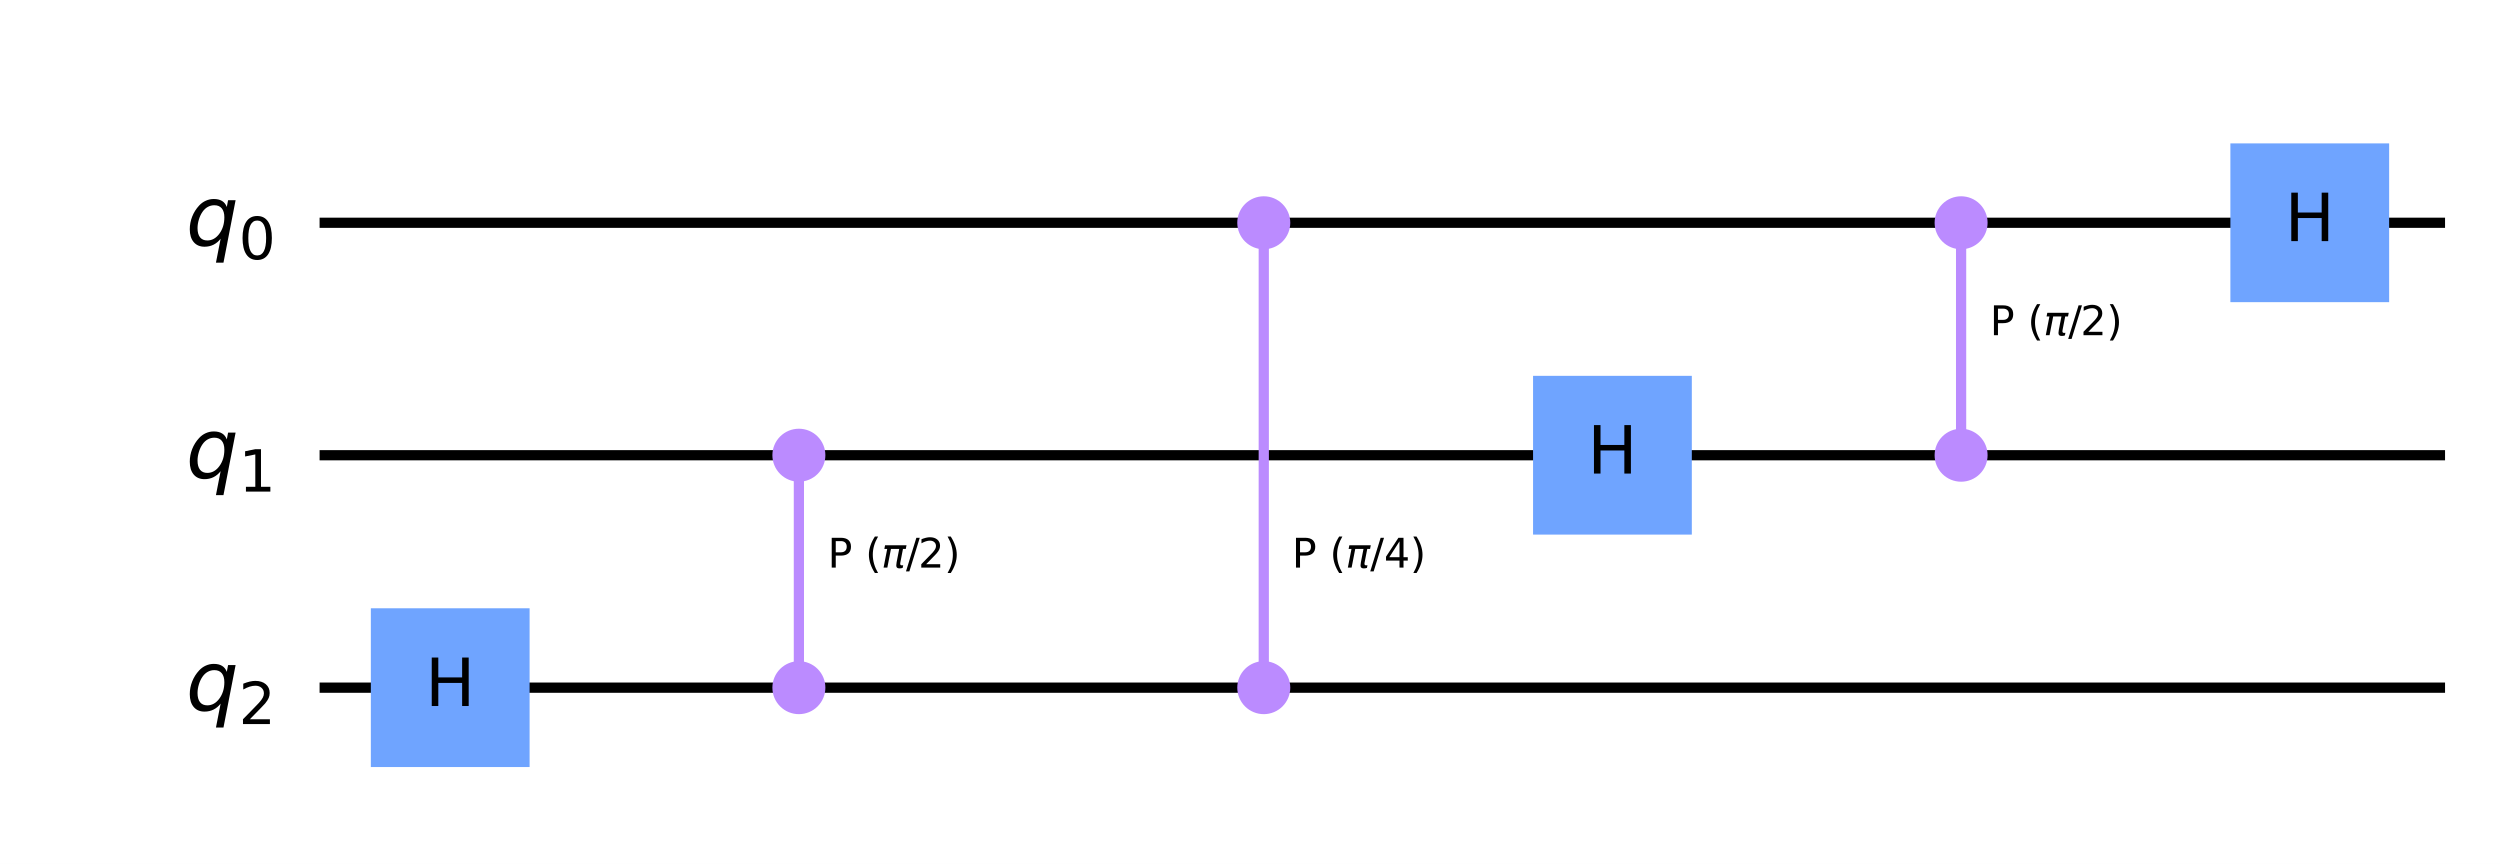
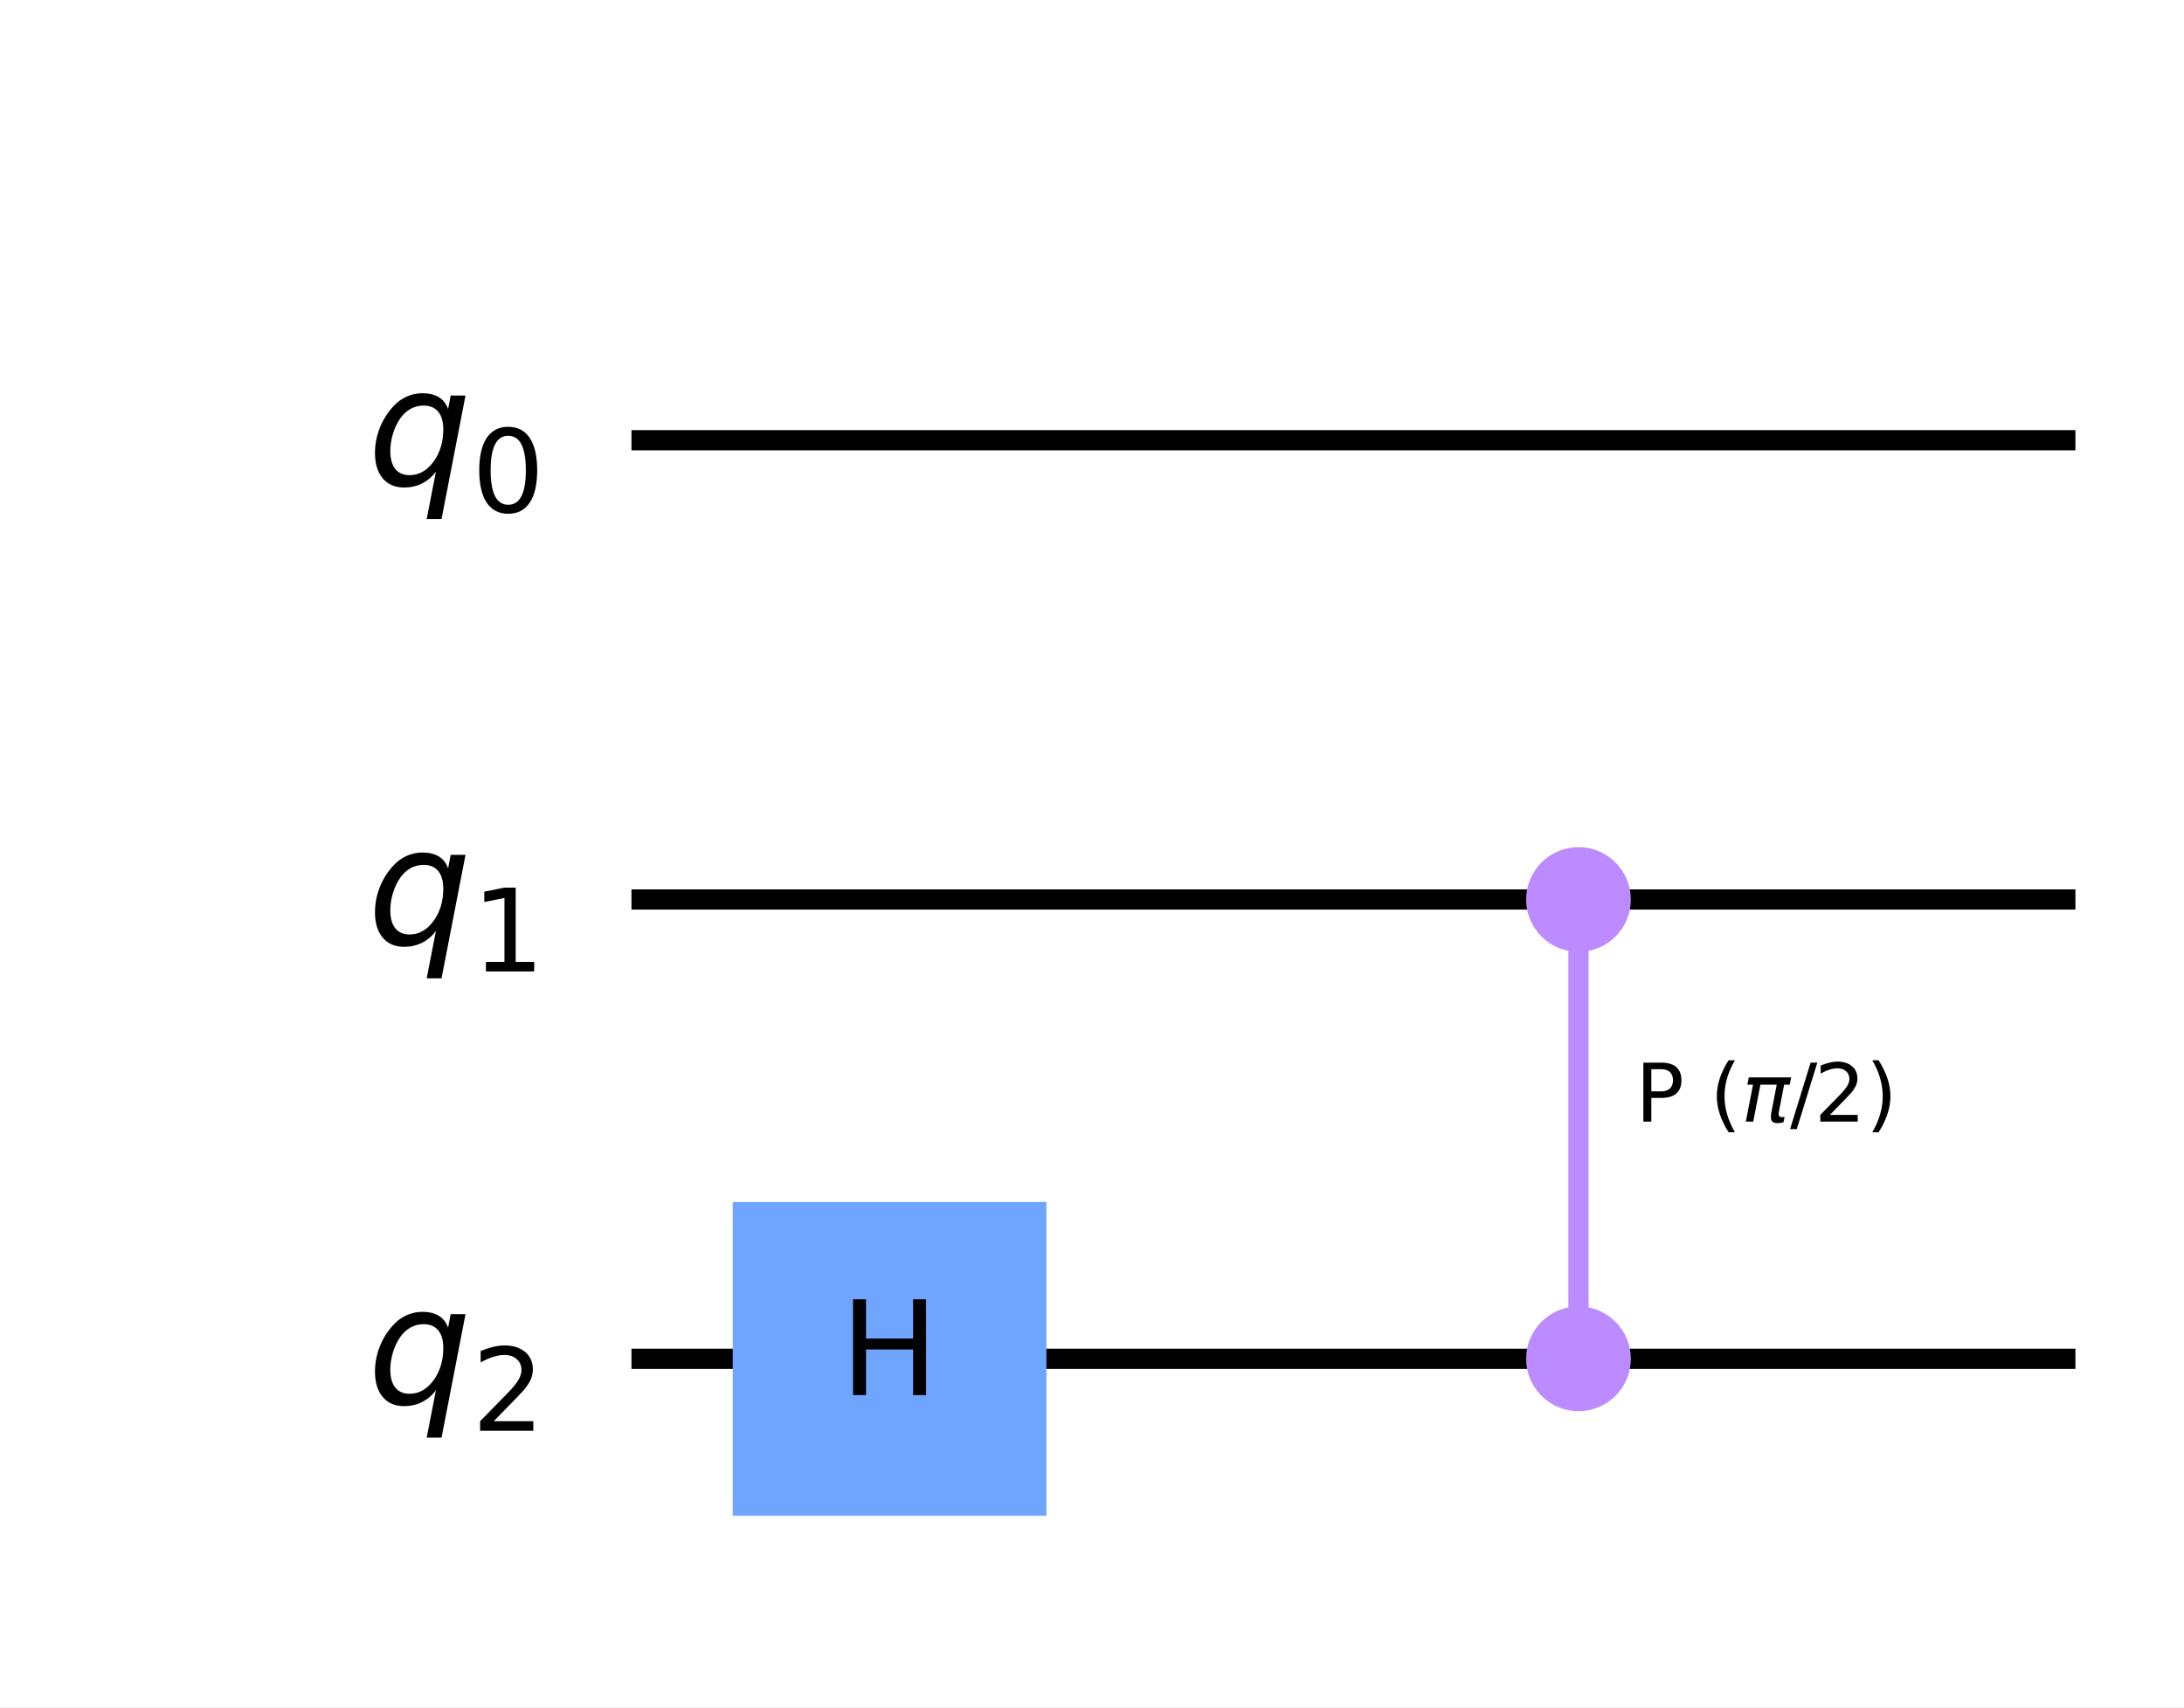
- <svg xmlns="http://www.w3.org/2000/svg" xmlns:xlink="http://www.w3.org/1999/xlink" height="168.933pt" version="1.1" viewBox="0 0 488.84 168.933" width="488.84pt">
+ <svg xmlns="http://www.w3.org/2000/svg" xmlns:xlink="http://www.w3.org/1999/xlink" height="168.933pt" version="1.1" viewBox="0 0 216.134 168.933" width="216.134pt">
  <defs>
    <style type="text/css">*{stroke-linecap:butt;stroke-linejoin:round;}</style>
  </defs>
  <g id="figure_1">
    <g id="patch_1">
-       <path d="M 0 168.933  L 488.84 168.933  L 488.84 0  L 0 0  z " style="fill:#ffffff;" />
+       <path d="M 0 168.933  L 216.134 168.933  L 216.134 0  L 0 0  z " style="fill:#ffffff;" />
    </g>
    <g id="axes_1">
      <g id="line2d_1">
-         <path clip-path="url(#p5e1a81cd98)" d="M 63.491 43.561  L 477.095 43.561  " style="fill:none;stroke:#000000;stroke-linecap:square;stroke-width:2;" />
+         <path clip-path="url(#pa5dee8a903)" d="M 63.491 43.561  L 204.389 43.561  " style="fill:none;stroke:#000000;stroke-linecap:square;stroke-width:2;" />
      </g>
      <g id="line2d_2">
-         <path clip-path="url(#p5e1a81cd98)" d="M 63.491 89.012  L 477.095 89.012  " style="fill:none;stroke:#000000;stroke-linecap:square;stroke-width:2;" />
+         <path clip-path="url(#pa5dee8a903)" d="M 63.491 89.012  L 204.389 89.012  " style="fill:none;stroke:#000000;stroke-linecap:square;stroke-width:2;" />
      </g>
      <g id="line2d_3">
-         <path clip-path="url(#p5e1a81cd98)" d="M 63.491 134.463  L 477.095 134.463  " style="fill:none;stroke:#000000;stroke-linecap:square;stroke-width:2;" />
+         <path clip-path="url(#pa5dee8a903)" d="M 63.491 134.463  L 204.389 134.463  " style="fill:none;stroke:#000000;stroke-linecap:square;stroke-width:2;" />
      </g>
      <g id="line2d_4">
-         <path clip-path="url(#p5e1a81cd98)" d="M 156.211 134.463  L 156.211 89.012  " style="fill:none;stroke:#bb8bff;stroke-linecap:square;stroke-width:2;" />
-       </g>
-       <g id="line2d_5">
-         <path clip-path="url(#p5e1a81cd98)" d="M 247.113 134.463  L 247.113 43.561  " style="fill:none;stroke:#bb8bff;stroke-linecap:square;stroke-width:2;" />
-       </g>
-       <g id="line2d_6">
-         <path clip-path="url(#p5e1a81cd98)" d="M 383.466 89.012  L 383.466 43.561  " style="fill:none;stroke:#bb8bff;stroke-linecap:square;stroke-width:2;" />
+         <path clip-path="url(#pa5dee8a903)" d="M 156.211 134.463  L 156.211 89.012  " style="fill:none;stroke:#bb8bff;stroke-linecap:square;stroke-width:2;" />
      </g>
      <g id="patch_2">
-         <path clip-path="url(#p5e1a81cd98)" d="M 73.263 149.234  L 102.806 149.234  L 102.806 119.691  L 73.263 119.691  z " style="fill:#6fa4ff;stroke:#6fa4ff;stroke-linejoin:miter;stroke-width:1.5;" />
+         <path clip-path="url(#pa5dee8a903)" d="M 73.263 149.234  L 102.806 149.234  L 102.806 119.691  L 73.263 119.691  z " style="fill:#6fa4ff;stroke:#6fa4ff;stroke-linejoin:miter;stroke-width:1.5;" />
      </g>
      <g id="patch_3">
-         <path clip-path="url(#p5e1a81cd98)" d="M 156.211 93.443  C 157.386 93.443 158.513 92.976 159.344 92.145  C 160.175 91.314 160.642 90.187 160.642 89.012  C 160.642 87.837 160.175 86.709 159.344 85.878  C 158.513 85.047 157.386 84.58 156.211 84.58  C 155.036 84.58 153.908 85.047 153.077 85.878  C 152.246 86.709 151.779 87.837 151.779 89.012  C 151.779 90.187 152.246 91.314 153.077 92.145  C 153.908 92.976 155.036 93.443 156.211 93.443  z " style="fill:#bb8bff;stroke:#bb8bff;stroke-linejoin:miter;stroke-width:1.5;" />
+         <path clip-path="url(#pa5dee8a903)" d="M 156.211 93.443  C 157.386 93.443 158.513 92.976 159.344 92.145  C 160.175 91.314 160.642 90.187 160.642 89.012  C 160.642 87.837 160.175 86.709 159.344 85.878  C 158.513 85.047 157.386 84.58 156.211 84.58  C 155.036 84.58 153.908 85.047 153.077 85.878  C 152.246 86.709 151.779 87.837 151.779 89.012  C 151.779 90.187 152.246 91.314 153.077 92.145  C 153.908 92.976 155.036 93.443 156.211 93.443  z " style="fill:#bb8bff;stroke:#bb8bff;stroke-linejoin:miter;stroke-width:1.5;" />
      </g>
      <g id="patch_4">
-         <path clip-path="url(#p5e1a81cd98)" d="M 156.211 138.894  C 157.386 138.894 158.513 138.427 159.344 137.596  C 160.175 136.765 160.642 135.638 160.642 134.463  C 160.642 133.288 160.175 132.16 159.344 131.329  C 158.513 130.498 157.386 130.031 156.211 130.031  C 155.036 130.031 153.908 130.498 153.077 131.329  C 152.246 132.16 151.779 133.288 151.779 134.463  C 151.779 135.638 152.246 136.765 153.077 137.596  C 153.908 138.427 155.036 138.894 156.211 138.894  z " style="fill:#bb8bff;stroke:#bb8bff;stroke-linejoin:miter;stroke-width:1.5;" />
-       </g>
-       <g id="patch_5">
-         <path clip-path="url(#p5e1a81cd98)" d="M 247.113 47.992  C 248.288 47.992 249.415 47.525 250.246 46.694  C 251.077 45.863 251.544 44.736 251.544 43.561  C 251.544 42.386 251.077 41.258 250.246 40.427  C 249.415 39.596 248.288 39.129 247.113 39.129  C 245.938 39.129 244.81 39.596 243.979 40.427  C 243.148 41.258 242.681 42.386 242.681 43.561  C 242.681 44.736 243.148 45.863 243.979 46.694  C 244.81 47.525 245.938 47.992 247.113 47.992  z " style="fill:#bb8bff;stroke:#bb8bff;stroke-linejoin:miter;stroke-width:1.5;" />
-       </g>
-       <g id="patch_6">
-         <path clip-path="url(#p5e1a81cd98)" d="M 247.113 138.894  C 248.288 138.894 249.415 138.427 250.246 137.596  C 251.077 136.765 251.544 135.638 251.544 134.463  C 251.544 133.288 251.077 132.16 250.246 131.329  C 249.415 130.498 248.288 130.031 247.113 130.031  C 245.938 130.031 244.81 130.498 243.979 131.329  C 243.148 132.16 242.681 133.288 242.681 134.463  C 242.681 135.638 243.148 136.765 243.979 137.596  C 244.81 138.427 245.938 138.894 247.113 138.894  z " style="fill:#bb8bff;stroke:#bb8bff;stroke-linejoin:miter;stroke-width:1.5;" />
-       </g>
-       <g id="patch_7">
-         <path clip-path="url(#p5e1a81cd98)" d="M 300.518 103.783  L 330.061 103.783  L 330.061 74.24  L 300.518 74.24  z " style="fill:#6fa4ff;stroke:#6fa4ff;stroke-linejoin:miter;stroke-width:1.5;" />
-       </g>
-       <g id="patch_8">
-         <path clip-path="url(#p5e1a81cd98)" d="M 383.466 47.992  C 384.641 47.992 385.768 47.525 386.599 46.694  C 387.43 45.863 387.897 44.736 387.897 43.561  C 387.897 42.386 387.43 41.258 386.599 40.427  C 385.768 39.596 384.641 39.129 383.466 39.129  C 382.291 39.129 381.163 39.596 380.332 40.427  C 379.501 41.258 379.034 42.386 379.034 43.561  C 379.034 44.736 379.501 45.863 380.332 46.694  C 381.163 47.525 382.291 47.992 383.466 47.992  z " style="fill:#bb8bff;stroke:#bb8bff;stroke-linejoin:miter;stroke-width:1.5;" />
-       </g>
-       <g id="patch_9">
-         <path clip-path="url(#p5e1a81cd98)" d="M 383.466 93.443  C 384.641 93.443 385.768 92.976 386.599 92.145  C 387.43 91.314 387.897 90.187 387.897 89.012  C 387.897 87.837 387.43 86.709 386.599 85.878  C 385.768 85.047 384.641 84.58 383.466 84.58  C 382.291 84.58 381.163 85.047 380.332 85.878  C 379.501 86.709 379.034 87.837 379.034 89.012  C 379.034 90.187 379.501 91.314 380.332 92.145  C 381.163 92.976 382.291 93.443 383.466 93.443  z " style="fill:#bb8bff;stroke:#bb8bff;stroke-linejoin:miter;stroke-width:1.5;" />
-       </g>
-       <g id="patch_10">
-         <path clip-path="url(#p5e1a81cd98)" d="M 436.871 58.332  L 466.414 58.332  L 466.414 28.789  L 436.871 28.789  z " style="fill:#6fa4ff;stroke:#6fa4ff;stroke-linejoin:miter;stroke-width:1.5;" />
+         <path clip-path="url(#pa5dee8a903)" d="M 156.211 138.894  C 157.386 138.894 158.513 138.427 159.344 137.596  C 160.175 136.765 160.642 135.638 160.642 134.463  C 160.642 133.288 160.175 132.16 159.344 131.329  C 158.513 130.498 157.386 130.031 156.211 130.031  C 155.036 130.031 153.908 130.498 153.077 131.329  C 152.246 132.16 151.779 133.288 151.779 134.463  C 151.779 135.638 152.246 136.765 153.077 137.596  C 153.908 138.427 155.036 138.894 156.211 138.894  z " style="fill:#bb8bff;stroke:#bb8bff;stroke-linejoin:miter;stroke-width:1.5;" />
      </g>
      <g id="text_1">
-         <g clip-path="url(#p5e1a81cd98)">
+         <g clip-path="url(#pa5dee8a903)">
          <g transform="translate(83.14617 138.05)scale(0.13 -0.13)">
            <defs>
              <path d="M 9.812 72.906  L 19.672 72.906  L 19.672 43.016  L 55.516 43.016  L 55.516 72.906  L 65.375 72.906  L 65.375 0  L 55.516 0  L 55.516 34.719  L 19.672 34.719  L 19.672 0  L 9.812 0  z " id="DejaVuSans-72" />
            </defs>
            <use xlink:href="#DejaVuSans-72" />
          </g>
        </g>
      </g>
      <g id="text_2">
-         <g clip-path="url(#p5e1a81cd98)">
+         <g clip-path="url(#pa5dee8a903)">
          <g transform="translate(161.8458 110.9984)scale(0.08 -0.08)">
            <defs>
              <path d="M 19.672 64.797  L 19.672 37.406  L 32.078 37.406  Q 38.969 37.406 42.719 40.969  Q 46.484 44.531 46.484 51.125  Q 46.484 57.672 42.719 61.234  Q 38.969 64.797 32.078 64.797  z M 9.812 72.906  L 32.078 72.906  Q 44.344 72.906 50.609 67.359  Q 56.891 61.812 56.891 51.125  Q 56.891 40.328 50.609 34.812  Q 44.344 29.297 32.078 29.297  L 19.672 29.297  L 19.672 0  L 9.812 0  z " id="DejaVuSans-80" />
              <path id="DejaVuSans-32" />
              <path d="M 31 75.875  Q 24.469 64.656 21.281 53.656  Q 18.109 42.672 18.109 31.391  Q 18.109 20.125 21.312 9.062  Q 24.516 -2 31 -13.188  L 23.188 -13.188  Q 15.875 -1.703 12.234 9.375  Q 8.594 20.453 8.594 31.391  Q 8.594 42.281 12.203 53.312  Q 15.828 64.359 23.188 75.875  z " id="DejaVuSans-40" />
              <path d="M 9.125 54.688  L 61.531 54.688  L 59.766 45.703  L 52.875 45.703  L 46.344 12.109  Q 45.656 8.594 46.578 7.031  Q 47.469 5.516 50.141 5.516  Q 50.875 5.516 51.953 5.672  Q 53.078 5.766 53.422 5.812  L 52.156 -0.688  Q 50.344 -1.312 48.484 -1.609  Q 46.578 -1.906 44.781 -1.906  Q 38.922 -1.906 37.312 1.266  Q 35.688 4.5 37.359 13.094  L 43.703 45.703  L 23.531 45.703  L 14.656 0  L 5.469 0  L 14.359 45.703  L 7.375 45.703  z " id="DejaVuSans-Oblique-960" />
              <path d="M 25.391 72.906  L 33.688 72.906  L 8.297 -9.281  L 0 -9.281  z " id="DejaVuSans-47" />
              <path d="M 19.188 8.297  L 53.609 8.297  L 53.609 0  L 7.328 0  L 7.328 8.297  Q 12.938 14.109 22.625 23.891  Q 32.328 33.688 34.812 36.531  Q 39.547 41.844 41.422 45.531  Q 43.312 49.219 43.312 52.781  Q 43.312 58.594 39.234 62.25  Q 35.156 65.922 28.609 65.922  Q 23.969 65.922 18.812 64.312  Q 13.672 62.703 7.812 59.422  L 7.812 69.391  Q 13.766 71.781 18.938 73  Q 24.125 74.219 28.422 74.219  Q 39.75 74.219 46.484 68.547  Q 53.219 62.891 53.219 53.422  Q 53.219 48.922 51.531 44.891  Q 49.859 40.875 45.406 35.406  Q 44.188 33.984 37.641 27.219  Q 31.109 20.453 19.188 8.297  z " id="DejaVuSans-50" />
              <path d="M 8.016 75.875  L 15.828 75.875  Q 23.141 64.359 26.781 53.312  Q 30.422 42.281 30.422 31.391  Q 30.422 20.453 26.781 9.375  Q 23.141 -1.703 15.828 -13.188  L 8.016 -13.188  Q 14.5 -2 17.703 9.062  Q 20.906 20.125 20.906 31.391  Q 20.906 42.672 17.703 53.656  Q 14.5 64.656 8.016 75.875  z " id="DejaVuSans-41" />
            </defs>
            <use transform="translate(0 0.125)" xlink:href="#DejaVuSans-80" />
            <use transform="translate(60.30273 0.125)" xlink:href="#DejaVuSans-32" />
            <use transform="translate(92.08984 0.125)" xlink:href="#DejaVuSans-40" />
            <use transform="translate(131.1035 0.125)" xlink:href="#DejaVuSans-Oblique-960" />
            <use transform="translate(191.3086 0.125)" xlink:href="#DejaVuSans-47" />
            <use transform="translate(221.375 0.125)" xlink:href="#DejaVuSans-50" />
            <use transform="translate(284.998 0.125)" xlink:href="#DejaVuSans-41" />
          </g>
        </g>
      </g>
      <g id="text_3">
-         <g clip-path="url(#p5e1a81cd98)">
-           <g transform="translate(252.6278 110.9984)scale(0.08 -0.08)">
-             <defs>
-               <path d="M 37.797 64.312  L 12.891 25.391  L 37.797 25.391  z M 35.203 72.906  L 47.609 72.906  L 47.609 25.391  L 58.016 25.391  L 58.016 17.188  L 47.609 17.188  L 47.609 0  L 37.797 0  L 37.797 17.188  L 4.891 17.188  L 4.891 26.703  z " id="DejaVuSans-52" />
-             </defs>
-             <use transform="translate(0 0.125)" xlink:href="#DejaVuSans-80" />
-             <use transform="translate(60.30273 0.125)" xlink:href="#DejaVuSans-32" />
-             <use transform="translate(92.08984 0.125)" xlink:href="#DejaVuSans-40" />
-             <use transform="translate(131.1035 0.125)" xlink:href="#DejaVuSans-Oblique-960" />
-             <use transform="translate(191.3086 0.125)" xlink:href="#DejaVuSans-47" />
-             <use transform="translate(225 0.125)" xlink:href="#DejaVuSans-52" />
-             <use transform="translate(288.623 0.125)" xlink:href="#DejaVuSans-41" />
-           </g>
-         </g>
-       </g>
-       <g id="text_4">
-         <g clip-path="url(#p5e1a81cd98)">
-           <g transform="translate(310.4012 92.59899)scale(0.13 -0.13)">
-             <use xlink:href="#DejaVuSans-72" />
-           </g>
-         </g>
-       </g>
-       <g id="text_5">
-         <g clip-path="url(#p5e1a81cd98)">
-           <g transform="translate(389.1008 65.5474)scale(0.08 -0.08)">
-             <use transform="translate(0 0.125)" xlink:href="#DejaVuSans-80" />
-             <use transform="translate(60.30273 0.125)" xlink:href="#DejaVuSans-32" />
-             <use transform="translate(92.08984 0.125)" xlink:href="#DejaVuSans-40" />
-             <use transform="translate(131.1035 0.125)" xlink:href="#DejaVuSans-Oblique-960" />
-             <use transform="translate(191.3086 0.125)" xlink:href="#DejaVuSans-47" />
-             <use transform="translate(221.375 0.125)" xlink:href="#DejaVuSans-50" />
-             <use transform="translate(284.998 0.125)" xlink:href="#DejaVuSans-41" />
-           </g>
-         </g>
-       </g>
-       <g id="text_6">
-         <g clip-path="url(#p5e1a81cd98)">
-           <g transform="translate(446.7542 47.14799)scale(0.13 -0.13)">
-             <use xlink:href="#DejaVuSans-72" />
-           </g>
-         </g>
-       </g>
-       <g id="text_7">
-         <g clip-path="url(#p5e1a81cd98)">
+         <g clip-path="url(#pa5dee8a903)">
          <g transform="translate(36.36314 48.01178)scale(0.1625 -0.1625)">
            <defs>
              <path d="M 41.703 8.203  Q 38.094 3.469 33.172 1.016  Q 28.266 -1.422 22.312 -1.422  Q 14.016 -1.422 9.297 4.172  Q 4.594 9.766 4.594 19.578  Q 4.594 27.484 7.5 34.859  Q 10.406 42.234 15.828 48.094  Q 19.344 51.906 23.906 53.953  Q 28.469 56 33.5 56  Q 39.547 56 43.453 53.609  Q 47.359 51.219 49.125 46.391  L 50.688 54.594  L 59.719 54.594  L 45.125 -20.609  L 36.078 -20.609  z M 13.922 20.906  Q 13.922 13.672 16.938 9.891  Q 19.969 6.109 25.688 6.109  Q 34.188 6.109 40.188 14.234  Q 46.188 22.359 46.188 33.984  Q 46.188 41.016 43.078 44.75  Q 39.984 48.484 34.188 48.484  Q 29.938 48.484 26.312 46.5  Q 22.703 44.531 20.016 40.719  Q 17.188 36.719 15.547 31.344  Q 13.922 25.984 13.922 20.906  z " id="DejaVuSans-Oblique-113" />
              <path d="M 31.781 66.406  Q 24.172 66.406 20.328 58.906  Q 16.5 51.422 16.5 36.375  Q 16.5 21.391 20.328 13.891  Q 24.172 6.391 31.781 6.391  Q 39.453 6.391 43.281 13.891  Q 47.125 21.391 47.125 36.375  Q 47.125 51.422 43.281 58.906  Q 39.453 66.406 31.781 66.406  z M 31.781 74.219  Q 44.047 74.219 50.516 64.516  Q 56.984 54.828 56.984 36.375  Q 56.984 17.969 50.516 8.266  Q 44.047 -1.422 31.781 -1.422  Q 19.531 -1.422 13.062 8.266  Q 6.594 17.969 6.594 36.375  Q 6.594 54.828 13.062 64.516  Q 19.531 74.219 31.781 74.219  z " id="DejaVuSans-48" />
            </defs>
            <use xlink:href="#DejaVuSans-Oblique-113" />
            <use transform="translate(63.47656 -16.40625)scale(0.7)" xlink:href="#DejaVuSans-48" />
          </g>
        </g>
      </g>
-       <g id="text_8">
-         <g clip-path="url(#p5e1a81cd98)">
+       <g id="text_4">
+         <g clip-path="url(#pa5dee8a903)">
          <g transform="translate(36.36314 93.46278)scale(0.1625 -0.1625)">
            <defs>
              <path d="M 12.406 8.297  L 28.516 8.297  L 28.516 63.922  L 10.984 60.406  L 10.984 69.391  L 28.422 72.906  L 38.281 72.906  L 38.281 8.297  L 54.391 8.297  L 54.391 0  L 12.406 0  z " id="DejaVuSans-49" />
            </defs>
            <use xlink:href="#DejaVuSans-Oblique-113" />
            <use transform="translate(63.47656 -16.40625)scale(0.7)" xlink:href="#DejaVuSans-49" />
          </g>
        </g>
      </g>
-       <g id="text_9">
-         <g clip-path="url(#p5e1a81cd98)">
+       <g id="text_5">
+         <g clip-path="url(#pa5dee8a903)">
          <g transform="translate(36.36314 138.9138)scale(0.1625 -0.1625)">
            <use xlink:href="#DejaVuSans-Oblique-113" />
            <use transform="translate(63.47656 -16.40625)scale(0.7)" xlink:href="#DejaVuSans-50" />
          </g>
        </g>
      </g>
    </g>
  </g>
  <defs>
-     <clipPath id="p5e1a81cd98">
-       <rect height="154.533" width="474.44" x="7.2" y="7.2" />
+     <clipPath id="pa5dee8a903">
+       <rect height="154.533" width="201.734" x="7.2" y="7.2" />
    </clipPath>
  </defs>
</svg>
